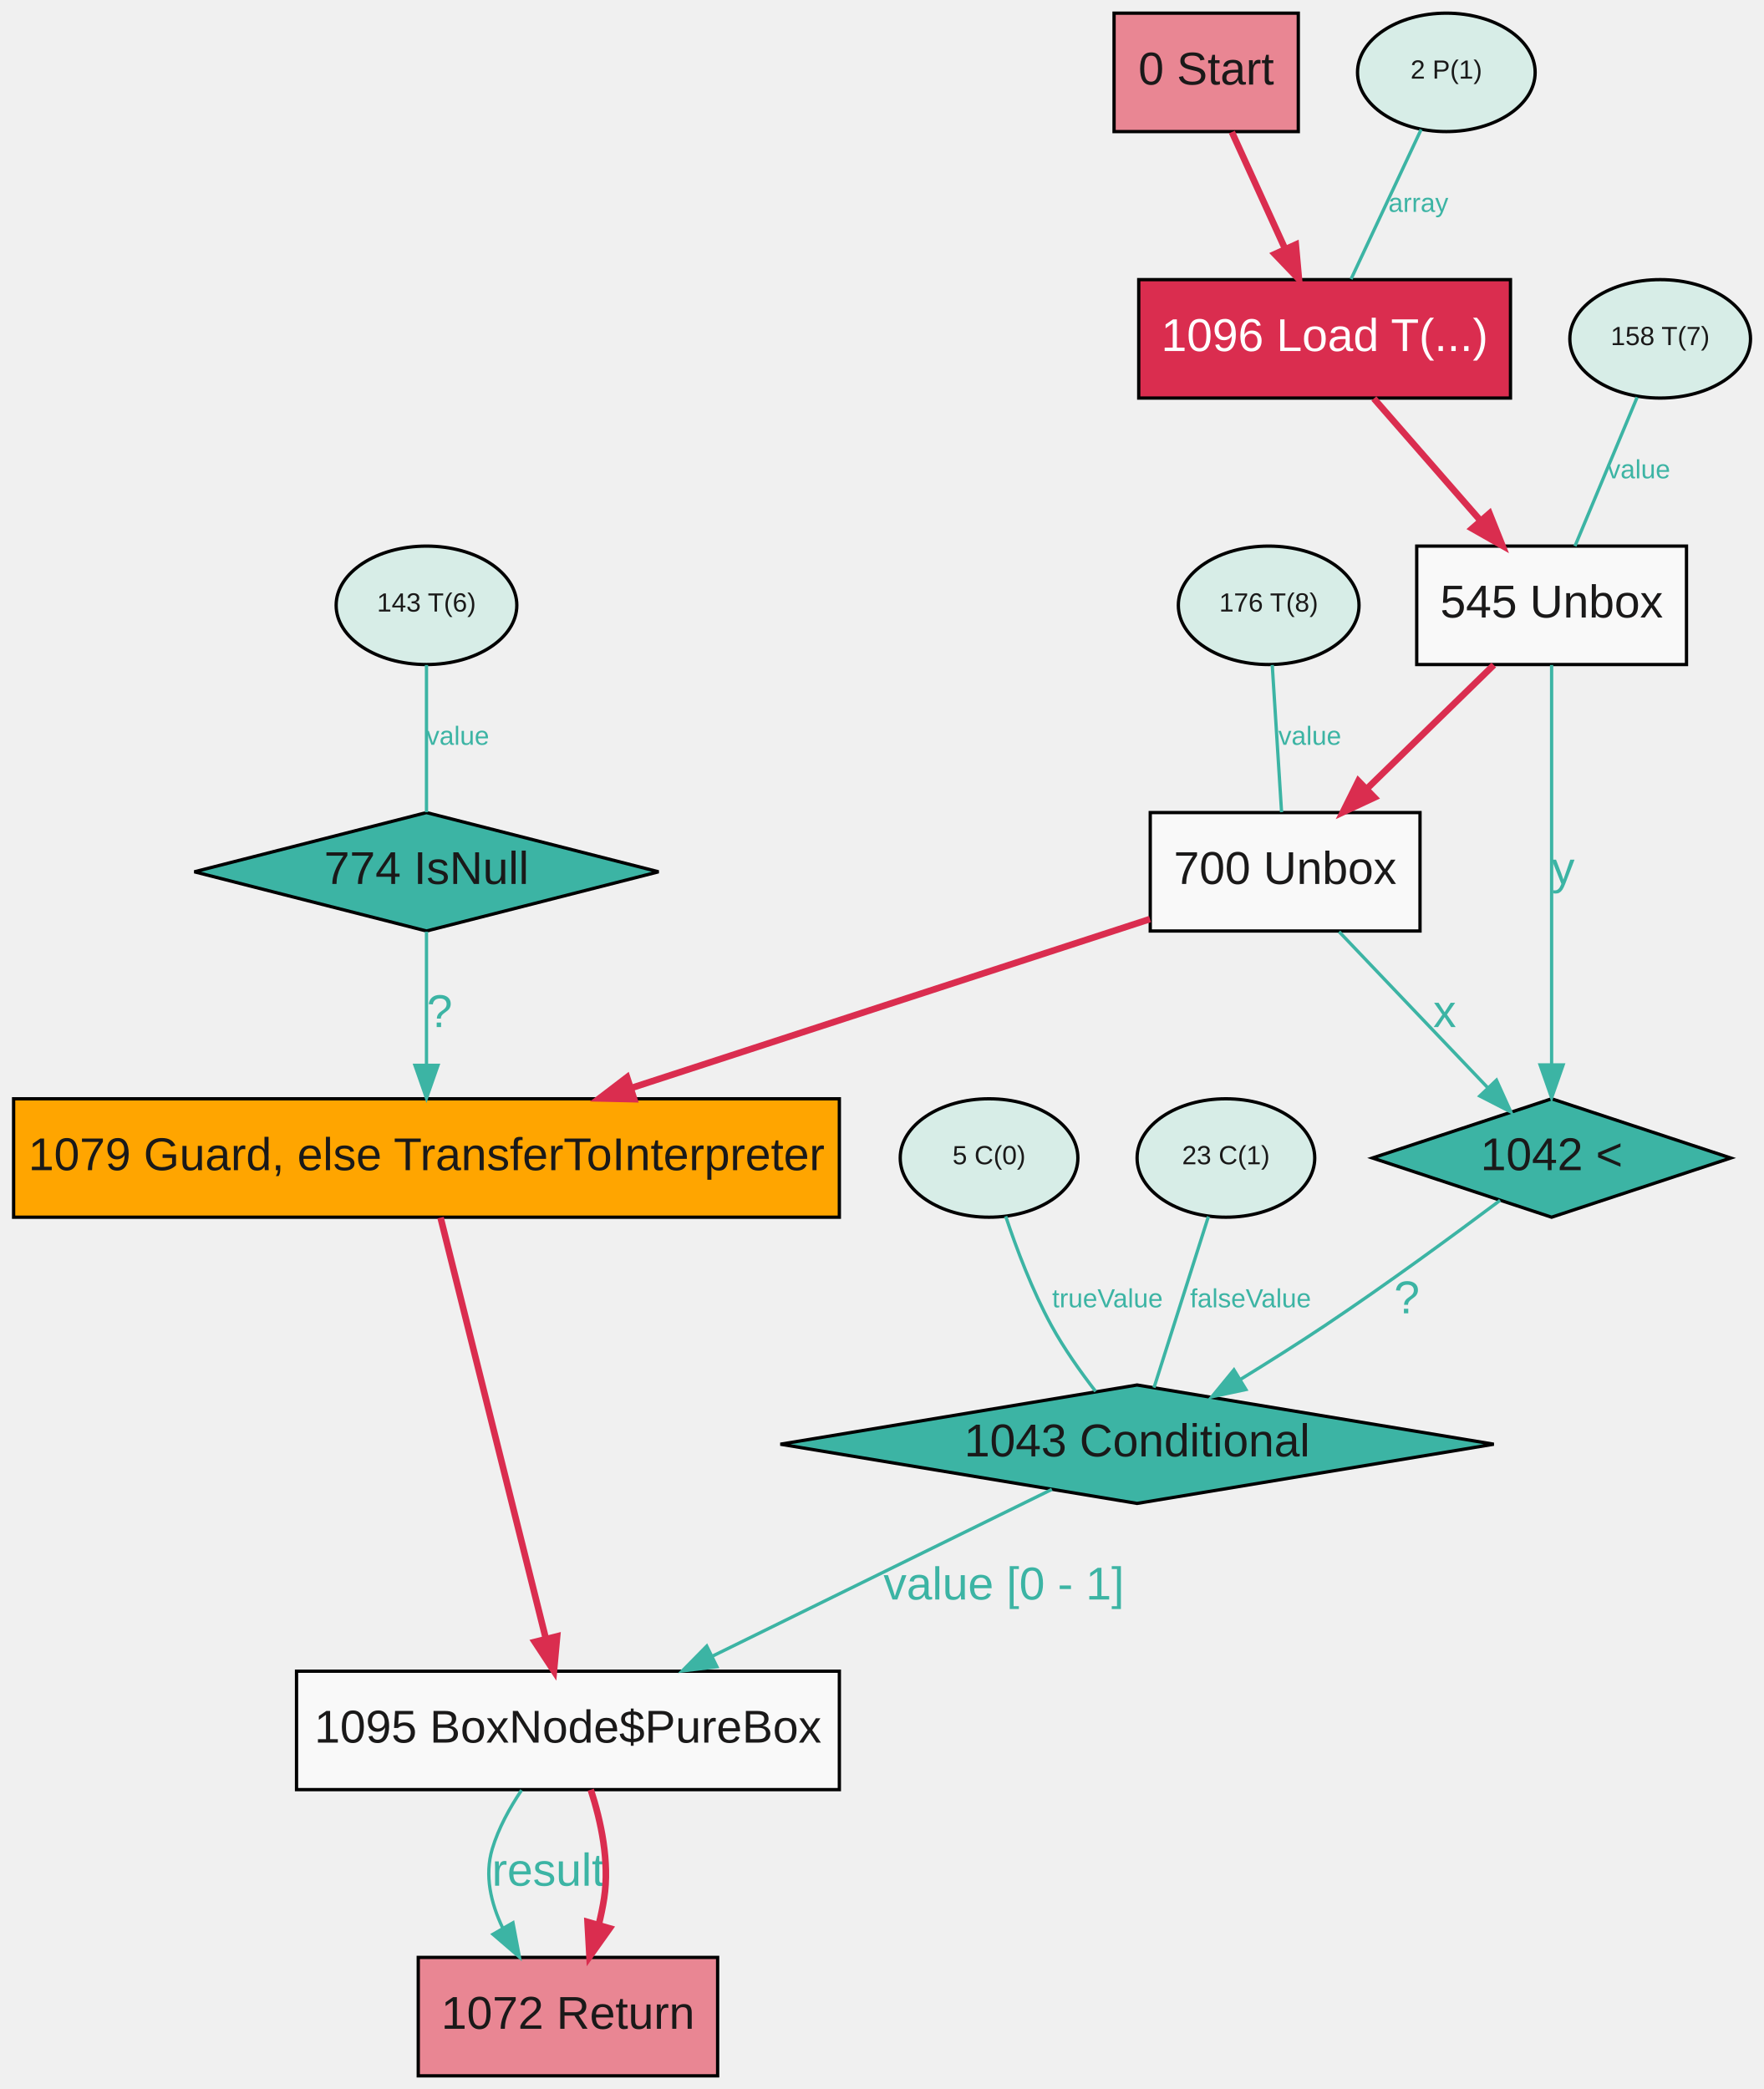
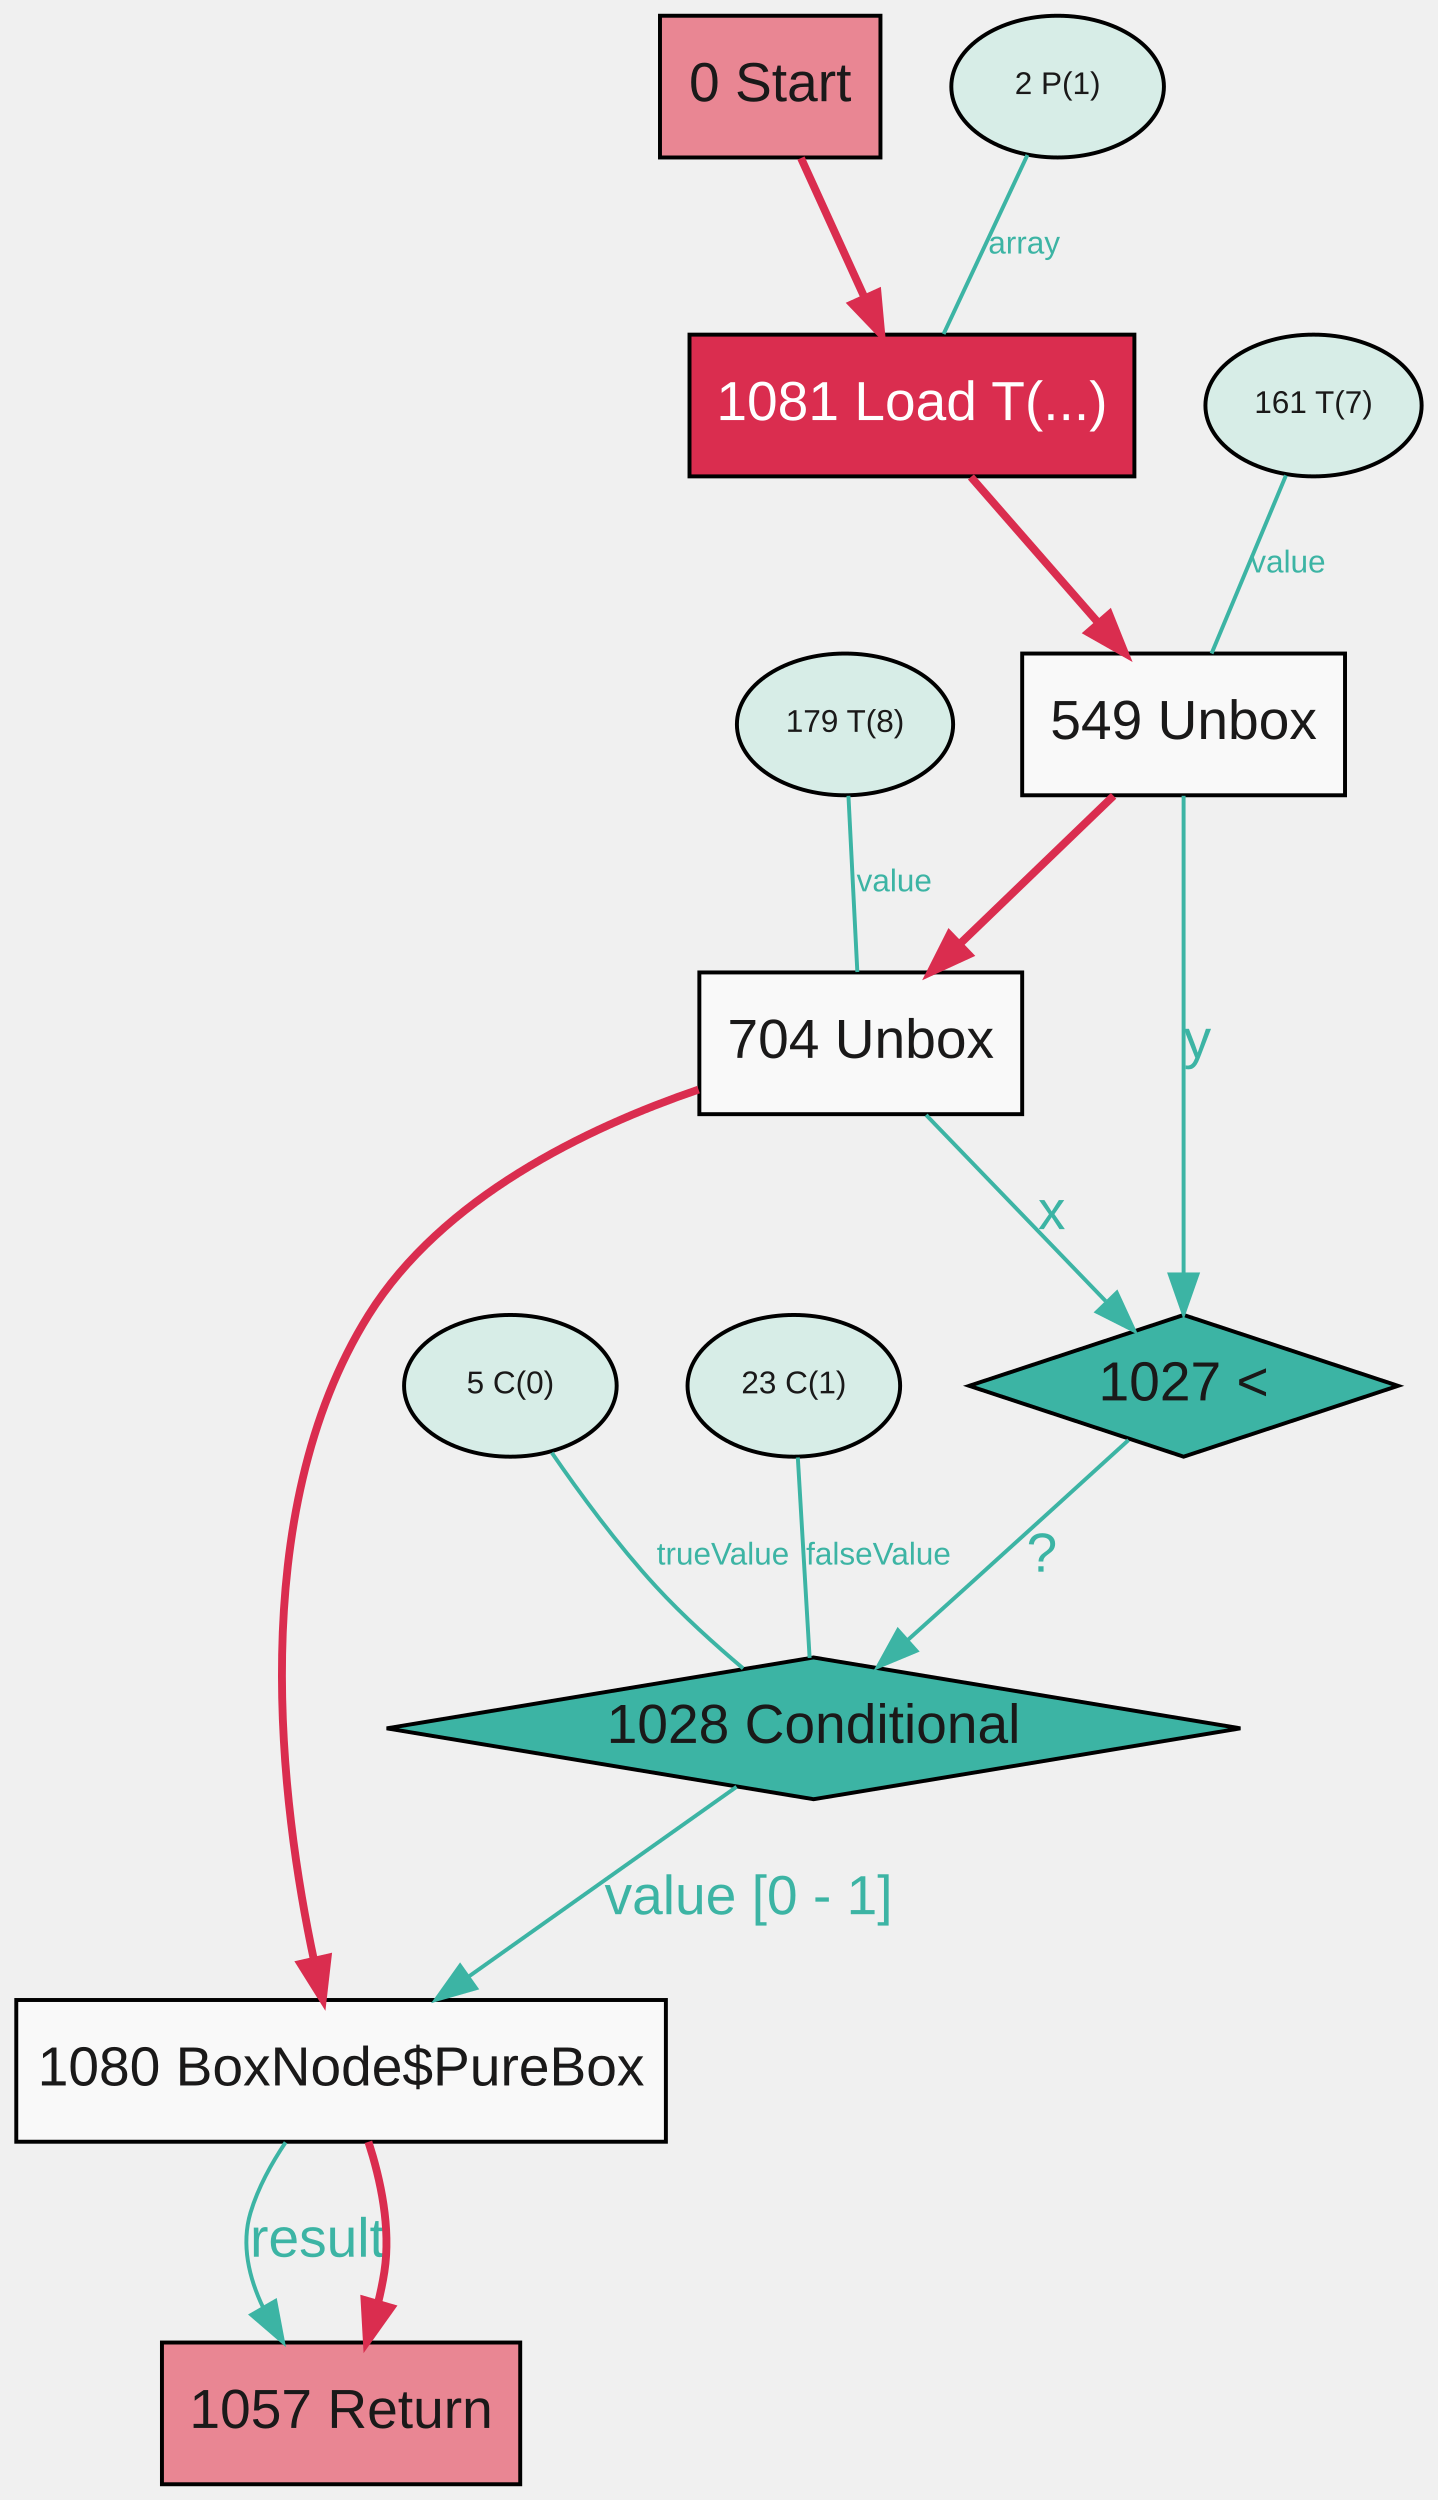
- <svg xmlns="http://www.w3.org/2000/svg" width="536pt" height="635pt" viewBox="0.00 0.00 535.73 635.00">
+ <svg xmlns="http://www.w3.org/2000/svg" width="365pt" height="635pt" viewBox="0.00 0.00 364.73 635.00">
  <g id="graph0" class="graph" transform="scale(1 1) rotate(0) translate(4 631)">
    <g id="node1" class="node">
-       <polygon fill="#e98693" stroke="black" points="390.5,-627 334.5,-627 334.5,-591 390.5,-591 390.5,-627" />
-       <text text-anchor="middle" x="362.5" y="-605.3" font-family="Arial" font-size="14.00" fill="#1a1919">0 Start</text>
+       <polygon fill="#e98693" stroke="black" points="219.5,-627 163.5,-627 163.5,-591 219.5,-591 219.5,-627" />
+       <text text-anchor="middle" x="191.5" y="-605.3" font-family="Arial" font-size="14.00" fill="#1a1919">0 Start</text>
+     </g>
+     <g id="node8" class="node">
+       <polygon fill="#da2d4f" stroke="black" points="284,-546 171,-546 171,-510 284,-510 284,-546" />
+       <text text-anchor="middle" x="227.5" y="-524.3" font-family="Arial" font-size="14.00" fill="#ffffff">1081 Load T(...)</text>
+     </g>
+     <g id="edge14" class="edge">
+       <path fill="none" stroke="#da2d4f" stroke-width="2" d="M199.31,-590.86C204.03,-580.51 210.14,-567.1 215.46,-555.41" />
+       <polygon fill="#da2d4f" stroke="#da2d4f" stroke-width="2" points="218.74,-556.66 219.7,-546.11 212.37,-553.76 218.74,-556.66" />
+     </g>
+     <g id="node2" class="node">
+       <polygon fill="#f9f9f9" stroke="black" points="337.5,-465 255.5,-465 255.5,-429 337.5,-429 337.5,-465" />
+       <text text-anchor="middle" x="296.5" y="-443.3" font-family="Arial" font-size="14.00" fill="#1a1919">549 Unbox</text>
+     </g>
+     <g id="node3" class="node">
+       <polygon fill="#f9f9f9" stroke="black" points="255.5,-384 173.5,-384 173.5,-348 255.5,-348 255.5,-384" />
+       <text text-anchor="middle" x="214.5" y="-362.3" font-family="Arial" font-size="14.00" fill="#1a1919">704 Unbox</text>
+     </g>
+     <g id="edge1" class="edge">
+       <path fill="none" stroke="#da2d4f" stroke-width="2" d="M278.71,-428.86C267.32,-417.88 252.36,-403.48 239.75,-391.33" />
+       <polygon fill="#da2d4f" stroke="#da2d4f" stroke-width="2" points="241.89,-388.53 232.26,-384.11 237.03,-393.57 241.89,-388.53" />
+     </g>
+     <g id="node4" class="node">
+       <polygon fill="#3cb4a4" stroke="black" points="296.5,-297 242.04,-279 296.5,-261 350.96,-279 296.5,-297" />
+       <text text-anchor="middle" x="296.5" y="-275.3" font-family="Arial" font-size="14.00" fill="#1a1919">1027 &lt;</text>
+     </g>
+     <g id="edge4" class="edge">
+       <path fill="none" stroke="#3cb4a4" d="M296.5,-428.86C296.5,-400.16 296.5,-342.13 296.5,-307.61" />
+       <polygon fill="#3cb4a4" stroke="#3cb4a4" points="300,-307.3 296.5,-297.3 293,-307.3 300,-307.3" />
+       <text text-anchor="middle" x="300" y="-362.3" font-family="arial" font-size="14.00" fill="#3cb4a4">y</text>
+     </g>
+     <g id="edge3" class="edge">
+       <path fill="none" stroke="#3cb4a4" d="M231.09,-347.8C244.28,-334.13 262.77,-314.97 276.72,-300.5" />
+       <polygon fill="#3cb4a4" stroke="#3cb4a4" points="279.52,-302.64 283.95,-293.01 274.49,-297.78 279.52,-302.64" />
+       <text text-anchor="middle" x="263" y="-318.8" font-family="arial" font-size="14.00" fill="#3cb4a4">x</text>
+     </g>
+     <g id="node7" class="node">
+       <polygon fill="#f9f9f9" stroke="black" points="165,-123 0,-123 0,-87 165,-87 165,-123" />
+       <text text-anchor="middle" x="82.5" y="-101.3" font-family="Arial" font-size="14.00" fill="#1a1919">1080 BoxNode$PureBox</text>
+     </g>
+     <g id="edge2" class="edge">
+       <path fill="none" stroke="#da2d4f" stroke-width="2" d="M173.29,-354.25C144.54,-344.41 108.11,-326.74 89.5,-297 57.81,-246.37 67.22,-172.51 75.61,-133.12" />
+       <polygon fill="#da2d4f" stroke="#da2d4f" stroke-width="2" points="79.06,-133.73 77.85,-123.2 72.23,-132.18 79.06,-133.73" />
+     </g>
+     <g id="node5" class="node">
+       <polygon fill="#3cb4a4" stroke="black" points="202.5,-210 94.08,-192 202.5,-174 310.92,-192 202.5,-210" />
+       <text text-anchor="middle" x="202.5" y="-188.3" font-family="Arial" font-size="14.00" fill="#1a1919">1028 Conditional</text>
+     </g>
+     <g id="edge5" class="edge">
+       <path fill="none" stroke="#3cb4a4" d="M282.51,-265.23C271.4,-255.12 255.48,-240.63 241.5,-228 236.63,-223.6 231.4,-218.9 226.41,-214.41" />
+       <polygon fill="#3cb4a4" stroke="#3cb4a4" points="228.62,-211.69 218.84,-207.62 223.95,-216.91 228.62,-211.69" />
+       <text text-anchor="middle" x="260.5" y="-231.8" font-family="arial" font-size="14.00" fill="#3cb4a4">?</text>
+     </g>
+     <g id="edge9" class="edge">
+       <path fill="none" stroke="#3cb4a4" d="M182.95,-177.15C164.54,-164.11 136.62,-144.34 114.89,-128.94" />
+       <polygon fill="#3cb4a4" stroke="#3cb4a4" points="116.78,-125.99 106.59,-123.07 112.73,-131.7 116.78,-125.99" />
+       <text text-anchor="middle" x="186" y="-144.8" font-family="arial" font-size="14.00" fill="#3cb4a4">value [0 - 1]</text>
+     </g>
+     <g id="node6" class="node">
+       <polygon fill="#e98693" stroke="black" points="128,-36 37,-36 37,0 128,0 128,-36" />
+       <text text-anchor="middle" x="82.5" y="-14.3" font-family="Arial" font-size="14.00" fill="#1a1919">1057 Return</text>
+     </g>
+     <g id="edge8" class="edge">
+       <path fill="none" stroke="#3cb4a4" d="M68.4,-86.84C64.78,-81.46 61.38,-75.27 59.5,-69 57.09,-60.93 59.06,-52.49 62.69,-44.89" />
+       <polygon fill="#3cb4a4" stroke="#3cb4a4" points="65.79,-46.53 67.75,-36.12 59.72,-43.03 65.79,-46.53" />
+       <text text-anchor="middle" x="76.5" y="-57.8" font-family="arial" font-size="14.00" fill="#3cb4a4">result</text>
+     </g>
+     <g id="edge10" class="edge">
+       <path fill="none" stroke="#da2d4f" stroke-width="2" d="M89.44,-86.98C92.56,-77.35 95.2,-65.07 93.5,-54 93.09,-51.32 92.51,-48.56 91.83,-45.83" />
+       <polygon fill="#da2d4f" stroke="#da2d4f" stroke-width="2" points="95.19,-44.83 89.05,-36.2 88.46,-46.78 95.19,-44.83" />
+     </g>
+     <g id="edge15" class="edge">
+       <path fill="none" stroke="#da2d4f" stroke-width="2" d="M242.47,-509.86C251.97,-498.99 264.4,-484.75 274.95,-472.67" />
+       <polygon fill="#da2d4f" stroke="#da2d4f" stroke-width="2" points="277.62,-474.94 281.56,-465.11 272.34,-470.34 277.62,-474.94" />
+     </g>
+     <g id="node9" class="node">
+       <ellipse fill="#d7ede7" stroke="black" cx="125.5" cy="-279" rx="27" ry="18" />
+       <text text-anchor="middle" x="125.5" y="-277.1" font-family="Arial" font-size="8.00" fill="#1a1919">5 C(0)</text>
+     </g>
+     <g id="edge6" class="edge">
+       <path fill="none" stroke="#3cb4a4" d="M136.02,-262.01C143.02,-251.84 152.69,-238.64 162.5,-228 169.25,-220.67 177.43,-213.3 184.62,-207.22" />
+       <text text-anchor="middle" x="179.5" y="-233.6" font-family="arial" font-size="8.00" fill="#3cb4a4">trueValue</text>
    </g>
    <g id="node10" class="node">
-       <polygon fill="#da2d4f" stroke="black" points="455,-546 342,-546 342,-510 455,-510 455,-546" />
-       <text text-anchor="middle" x="398.5" y="-524.3" font-family="Arial" font-size="14.00" fill="#ffffff">1096 Load T(...)</text>
+       <ellipse fill="#d7ede7" stroke="black" cx="197.5" cy="-279" rx="27" ry="18" />
+       <text text-anchor="middle" x="197.5" y="-277.1" font-family="Arial" font-size="8.00" fill="#1a1919">23 C(1)</text>
    </g>
-     <g id="edge17" class="edge">
-       <path fill="none" stroke="#da2d4f" stroke-width="2" d="M370.31,-590.86C375.03,-580.51 381.14,-567.1 386.46,-555.41" />
-       <polygon fill="#da2d4f" stroke="#da2d4f" stroke-width="2" points="389.74,-556.66 390.7,-546.11 383.37,-553.76 389.74,-556.66" />
+     <g id="edge7" class="edge">
+       <path fill="none" stroke="#3cb4a4" d="M198.51,-260.8C199.39,-245.95 200.64,-224.64 201.51,-209.89" />
+       <text text-anchor="middle" x="219" y="-233.6" font-family="arial" font-size="8.00" fill="#3cb4a4">falseValue</text>
    </g>
-     <g id="node2" class="node">
-       <polygon fill="#f9f9f9" stroke="black" points="508.5,-465 426.5,-465 426.5,-429 508.5,-429 508.5,-465" />
-       <text text-anchor="middle" x="467.5" y="-443.3" font-family="Arial" font-size="14.00" fill="#1a1919">545 Unbox</text>
-     </g>
-     <g id="node3" class="node">
-       <polygon fill="#f9f9f9" stroke="black" points="427.5,-384 345.5,-384 345.5,-348 427.5,-348 427.5,-384" />
-       <text text-anchor="middle" x="386.5" y="-362.3" font-family="Arial" font-size="14.00" fill="#1a1919">700 Unbox</text>
-     </g>
-     <g id="edge1" class="edge">
-       <path fill="none" stroke="#da2d4f" stroke-width="2" d="M449.92,-428.86C438.67,-417.88 423.9,-403.48 411.45,-391.33" />
-       <polygon fill="#da2d4f" stroke="#da2d4f" stroke-width="2" points="413.64,-388.58 404.04,-384.11 408.76,-393.6 413.64,-388.58" />
-     </g>
-     <g id="node5" class="node">
-       <polygon fill="#3cb4a4" stroke="black" points="467.5,-297 413.04,-279 467.5,-261 521.96,-279 467.5,-297" />
-       <text text-anchor="middle" x="467.5" y="-275.3" font-family="Arial" font-size="14.00" fill="#1a1919">1042 &lt;</text>
-     </g>
-     <g id="edge4" class="edge">
-       <path fill="none" stroke="#3cb4a4" d="M467.5,-428.86C467.5,-400.16 467.5,-342.13 467.5,-307.61" />
-       <polygon fill="#3cb4a4" stroke="#3cb4a4" points="471,-307.3 467.5,-297.3 464,-307.3 471,-307.3" />
-       <text text-anchor="middle" x="471" y="-362.3" font-family="arial" font-size="14.00" fill="#3cb4a4">y</text>
-     </g>
-     <g id="edge3" class="edge">
-       <path fill="none" stroke="#3cb4a4" d="M402.89,-347.8C415.92,-334.13 434.18,-314.97 447.96,-300.5" />
-       <polygon fill="#3cb4a4" stroke="#3cb4a4" points="450.74,-302.66 455.1,-293.01 445.67,-297.84 450.74,-302.66" />
-       <text text-anchor="middle" x="435" y="-318.8" font-family="arial" font-size="14.00" fill="#3cb4a4">x</text>
-     </g>
-     <g id="node8" class="node">
-       <polygon fill="#ffa500" stroke="black" points="251,-297 0,-297 0,-261 251,-261 251,-297" />
-       <text text-anchor="middle" x="125.5" y="-275.3" font-family="Arial" font-size="14.00" fill="#1a1919">1079 Guard, else TransferToInterpreter</text>
-     </g>
-     <g id="edge2" class="edge">
-       <path fill="none" stroke="#da2d4f" stroke-width="2" d="M345.43,-351.63C303.04,-337.82 236.38,-316.11 187.55,-300.21" />
-       <polygon fill="#da2d4f" stroke="#da2d4f" stroke-width="2" points="188.63,-296.88 178.04,-297.11 186.46,-303.54 188.63,-296.88" />
-     </g>
-     <g id="node4" class="node">
-       <polygon fill="#3cb4a4" stroke="black" points="125.5,-384 54.95,-366 125.5,-348 196.05,-366 125.5,-384" />
-       <text text-anchor="middle" x="125.5" y="-362.3" font-family="Arial" font-size="14.00" fill="#1a1919">774 IsNull</text>
-     </g>
-     <g id="edge9" class="edge">
-       <path fill="none" stroke="#3cb4a4" d="M125.5,-347.8C125.5,-336.16 125.5,-320.55 125.5,-307.24" />
-       <polygon fill="#3cb4a4" stroke="#3cb4a4" points="129,-307.18 125.5,-297.18 122,-307.18 129,-307.18" />
-       <text text-anchor="middle" x="129.5" y="-318.8" font-family="arial" font-size="14.00" fill="#3cb4a4">?</text>
-     </g>
-     <g id="node6" class="node">
-       <polygon fill="#3cb4a4" stroke="black" points="341.5,-210 233.08,-192 341.5,-174 449.92,-192 341.5,-210" />
-       <text text-anchor="middle" x="341.5" y="-188.3" font-family="Arial" font-size="14.00" fill="#1a1919">1043 Conditional</text>
-     </g>
-     <g id="edge5" class="edge">
-       <path fill="none" stroke="#3cb4a4" d="M451.85,-266.13C438.02,-255.77 417.2,-240.49 398.5,-228 390.34,-222.55 381.37,-216.89 373,-211.75" />
-       <polygon fill="#3cb4a4" stroke="#3cb4a4" points="374.58,-208.62 364.22,-206.41 370.94,-214.6 374.58,-208.62" />
-       <text text-anchor="middle" x="423.5" y="-231.8" font-family="arial" font-size="14.00" fill="#3cb4a4">?</text>
-     </g>
-     <g id="node9" class="node">
-       <polygon fill="#f9f9f9" stroke="black" points="251,-123 86,-123 86,-87 251,-87 251,-123" />
-       <text text-anchor="middle" x="168.5" y="-101.3" font-family="Arial" font-size="14.00" fill="#1a1919">1095 BoxNode$PureBox</text>
+     <g id="node11" class="node">
+       <ellipse fill="#d7ede7" stroke="black" cx="329.5" cy="-528" rx="27.46" ry="18" />
+       <text text-anchor="middle" x="329.5" y="-526.1" font-family="Arial" font-size="8.00" fill="#1a1919">161 T(7)</text>
    </g>
    <g id="edge11" class="edge">
-       <path fill="none" stroke="#3cb4a4" d="M315.6,-178.27C288.4,-164.91 245.15,-143.66 212.57,-127.65" />
-       <polygon fill="#3cb4a4" stroke="#3cb4a4" points="213.78,-124.35 203.26,-123.08 210.69,-130.63 213.78,-124.35" />
-       <text text-anchor="middle" x="301" y="-144.8" font-family="arial" font-size="14.00" fill="#3cb4a4">value [0 - 1]</text>
+       <path fill="none" stroke="#3cb4a4" d="M322.5,-510.25C316.94,-496.93 309.19,-478.38 303.6,-465" />
+       <text text-anchor="middle" x="323" y="-485.6" font-family="arial" font-size="8.00" fill="#3cb4a4">value</text>
    </g>
-     <g id="node7" class="node">
-       <polygon fill="#e98693" stroke="black" points="214,-36 123,-36 123,0 214,0 214,-36" />
-       <text text-anchor="middle" x="168.5" y="-14.3" font-family="Arial" font-size="14.00" fill="#1a1919">1072 Return</text>
-     </g>
-     <g id="edge10" class="edge">
-       <path fill="none" stroke="#da2d4f" stroke-width="2" d="M129.78,-260.88C137.28,-230.87 152.86,-168.58 161.8,-132.81" />
-       <polygon fill="#da2d4f" stroke="#da2d4f" stroke-width="2" points="165.21,-133.6 164.24,-123.05 158.42,-131.9 165.21,-133.6" />
-     </g>
-     <g id="edge8" class="edge">
-       <path fill="none" stroke="#3cb4a4" d="M154.4,-86.84C150.78,-81.46 147.38,-75.27 145.5,-69 143.09,-60.93 145.06,-52.49 148.69,-44.89" />
-       <polygon fill="#3cb4a4" stroke="#3cb4a4" points="151.79,-46.53 153.75,-36.12 145.72,-43.03 151.79,-46.53" />
-       <text text-anchor="middle" x="162.5" y="-57.8" font-family="arial" font-size="14.00" fill="#3cb4a4">result</text>
+     <g id="node12" class="node">
+       <ellipse fill="#d7ede7" stroke="black" cx="210.5" cy="-447" rx="27.46" ry="18" />
+       <text text-anchor="middle" x="210.5" y="-445.1" font-family="Arial" font-size="8.00" fill="#1a1919">179 T(8)</text>
    </g>
    <g id="edge12" class="edge">
-       <path fill="none" stroke="#da2d4f" stroke-width="2" d="M175.44,-86.98C178.56,-77.35 181.2,-65.07 179.5,-54 179.09,-51.32 178.51,-48.56 177.83,-45.83" />
-       <polygon fill="#da2d4f" stroke="#da2d4f" stroke-width="2" points="181.19,-44.83 175.05,-36.2 174.46,-46.78 181.19,-44.83" />
-     </g>
-     <g id="edge18" class="edge">
-       <path fill="none" stroke="#da2d4f" stroke-width="2" d="M413.47,-509.86C422.97,-498.99 435.4,-484.75 445.95,-472.67" />
-       <polygon fill="#da2d4f" stroke="#da2d4f" stroke-width="2" points="448.62,-474.94 452.56,-465.11 443.34,-470.34 448.62,-474.94" />
-     </g>
-     <g id="node11" class="node">
-       <ellipse fill="#d7ede7" stroke="black" cx="296.5" cy="-279" rx="27" ry="18" />
-       <text text-anchor="middle" x="296.5" y="-277.1" font-family="Arial" font-size="8.00" fill="#1a1919">5 C(0)</text>
-     </g>
-     <g id="edge6" class="edge">
-       <path fill="none" stroke="#3cb4a4" d="M301.56,-261.28C304.89,-251.32 309.7,-238.59 315.5,-228 319.28,-221.1 324.28,-214.02 328.89,-208.06" />
-       <text text-anchor="middle" x="332.5" y="-233.6" font-family="arial" font-size="8.00" fill="#3cb4a4">trueValue</text>
-     </g>
-     <g id="node12" class="node">
-       <ellipse fill="#d7ede7" stroke="black" cx="368.5" cy="-279" rx="27" ry="18" />
-       <text text-anchor="middle" x="368.5" y="-277.1" font-family="Arial" font-size="8.00" fill="#1a1919">23 C(1)</text>
-     </g>
-     <g id="edge7" class="edge">
-       <path fill="none" stroke="#3cb4a4" d="M363.17,-261.21C358.37,-246.11 351.37,-224.09 346.64,-209.18" />
-       <text text-anchor="middle" x="376" y="-233.6" font-family="arial" font-size="8.00" fill="#3cb4a4">falseValue</text>
+       <path fill="none" stroke="#3cb4a4" d="M211.37,-428.86C212.04,-415.61 212.96,-397.35 213.63,-384.11" />
+       <text text-anchor="middle" x="223" y="-404.6" font-family="arial" font-size="8.00" fill="#3cb4a4">value</text>
    </g>
    <g id="node13" class="node">
-       <ellipse fill="#d7ede7" stroke="black" cx="125.5" cy="-447" rx="27.46" ry="18" />
-       <text text-anchor="middle" x="125.5" y="-445.1" font-family="Arial" font-size="8.00" fill="#1a1919">143 T(6)</text>
+       <ellipse fill="#d7ede7" stroke="black" cx="264.5" cy="-609" rx="27" ry="18" />
+       <text text-anchor="middle" x="264.5" y="-607.1" font-family="Arial" font-size="8.00" fill="#1a1919">2 P(1)</text>
    </g>
    <g id="edge13" class="edge">
-       <path fill="none" stroke="#3cb4a4" d="M125.5,-428.86C125.5,-415.61 125.5,-397.35 125.5,-384.11" />
-       <text text-anchor="middle" x="135" y="-404.6" font-family="arial" font-size="8.00" fill="#3cb4a4">value</text>
-     </g>
-     <g id="node14" class="node">
-       <ellipse fill="#d7ede7" stroke="black" cx="500.5" cy="-528" rx="27.46" ry="18" />
-       <text text-anchor="middle" x="500.5" y="-526.1" font-family="Arial" font-size="8.00" fill="#1a1919">158 T(7)</text>
-     </g>
-     <g id="edge14" class="edge">
-       <path fill="none" stroke="#3cb4a4" d="M493.5,-510.25C487.94,-496.93 480.19,-478.38 474.6,-465" />
-       <text text-anchor="middle" x="494" y="-485.6" font-family="arial" font-size="8.00" fill="#3cb4a4">value</text>
-     </g>
-     <g id="node15" class="node">
-       <ellipse fill="#d7ede7" stroke="black" cx="381.5" cy="-447" rx="27.46" ry="18" />
-       <text text-anchor="middle" x="381.5" y="-445.1" font-family="Arial" font-size="8.00" fill="#1a1919">176 T(8)</text>
-     </g>
-     <g id="edge15" class="edge">
-       <path fill="none" stroke="#3cb4a4" d="M382.58,-428.86C383.42,-415.61 384.58,-397.35 385.42,-384.11" />
-       <text text-anchor="middle" x="394" y="-404.6" font-family="arial" font-size="8.00" fill="#3cb4a4">value</text>
-     </g>
-     <g id="node16" class="node">
-       <ellipse fill="#d7ede7" stroke="black" cx="435.5" cy="-609" rx="27" ry="18" />
-       <text text-anchor="middle" x="435.5" y="-607.1" font-family="Arial" font-size="8.00" fill="#1a1919">2 P(1)</text>
-     </g>
-     <g id="edge16" class="edge">
-       <path fill="none" stroke="#3cb4a4" d="M427.83,-591.63C421.61,-578.34 412.86,-559.67 406.54,-546.17" />
-       <text text-anchor="middle" x="427" y="-566.6" font-family="arial" font-size="8.00" fill="#3cb4a4">array</text>
+       <path fill="none" stroke="#3cb4a4" d="M256.83,-591.63C250.61,-578.34 241.86,-559.67 235.54,-546.17" />
+       <text text-anchor="middle" x="256" y="-566.6" font-family="arial" font-size="8.00" fill="#3cb4a4">array</text>
    </g>
  </g>
</svg>
